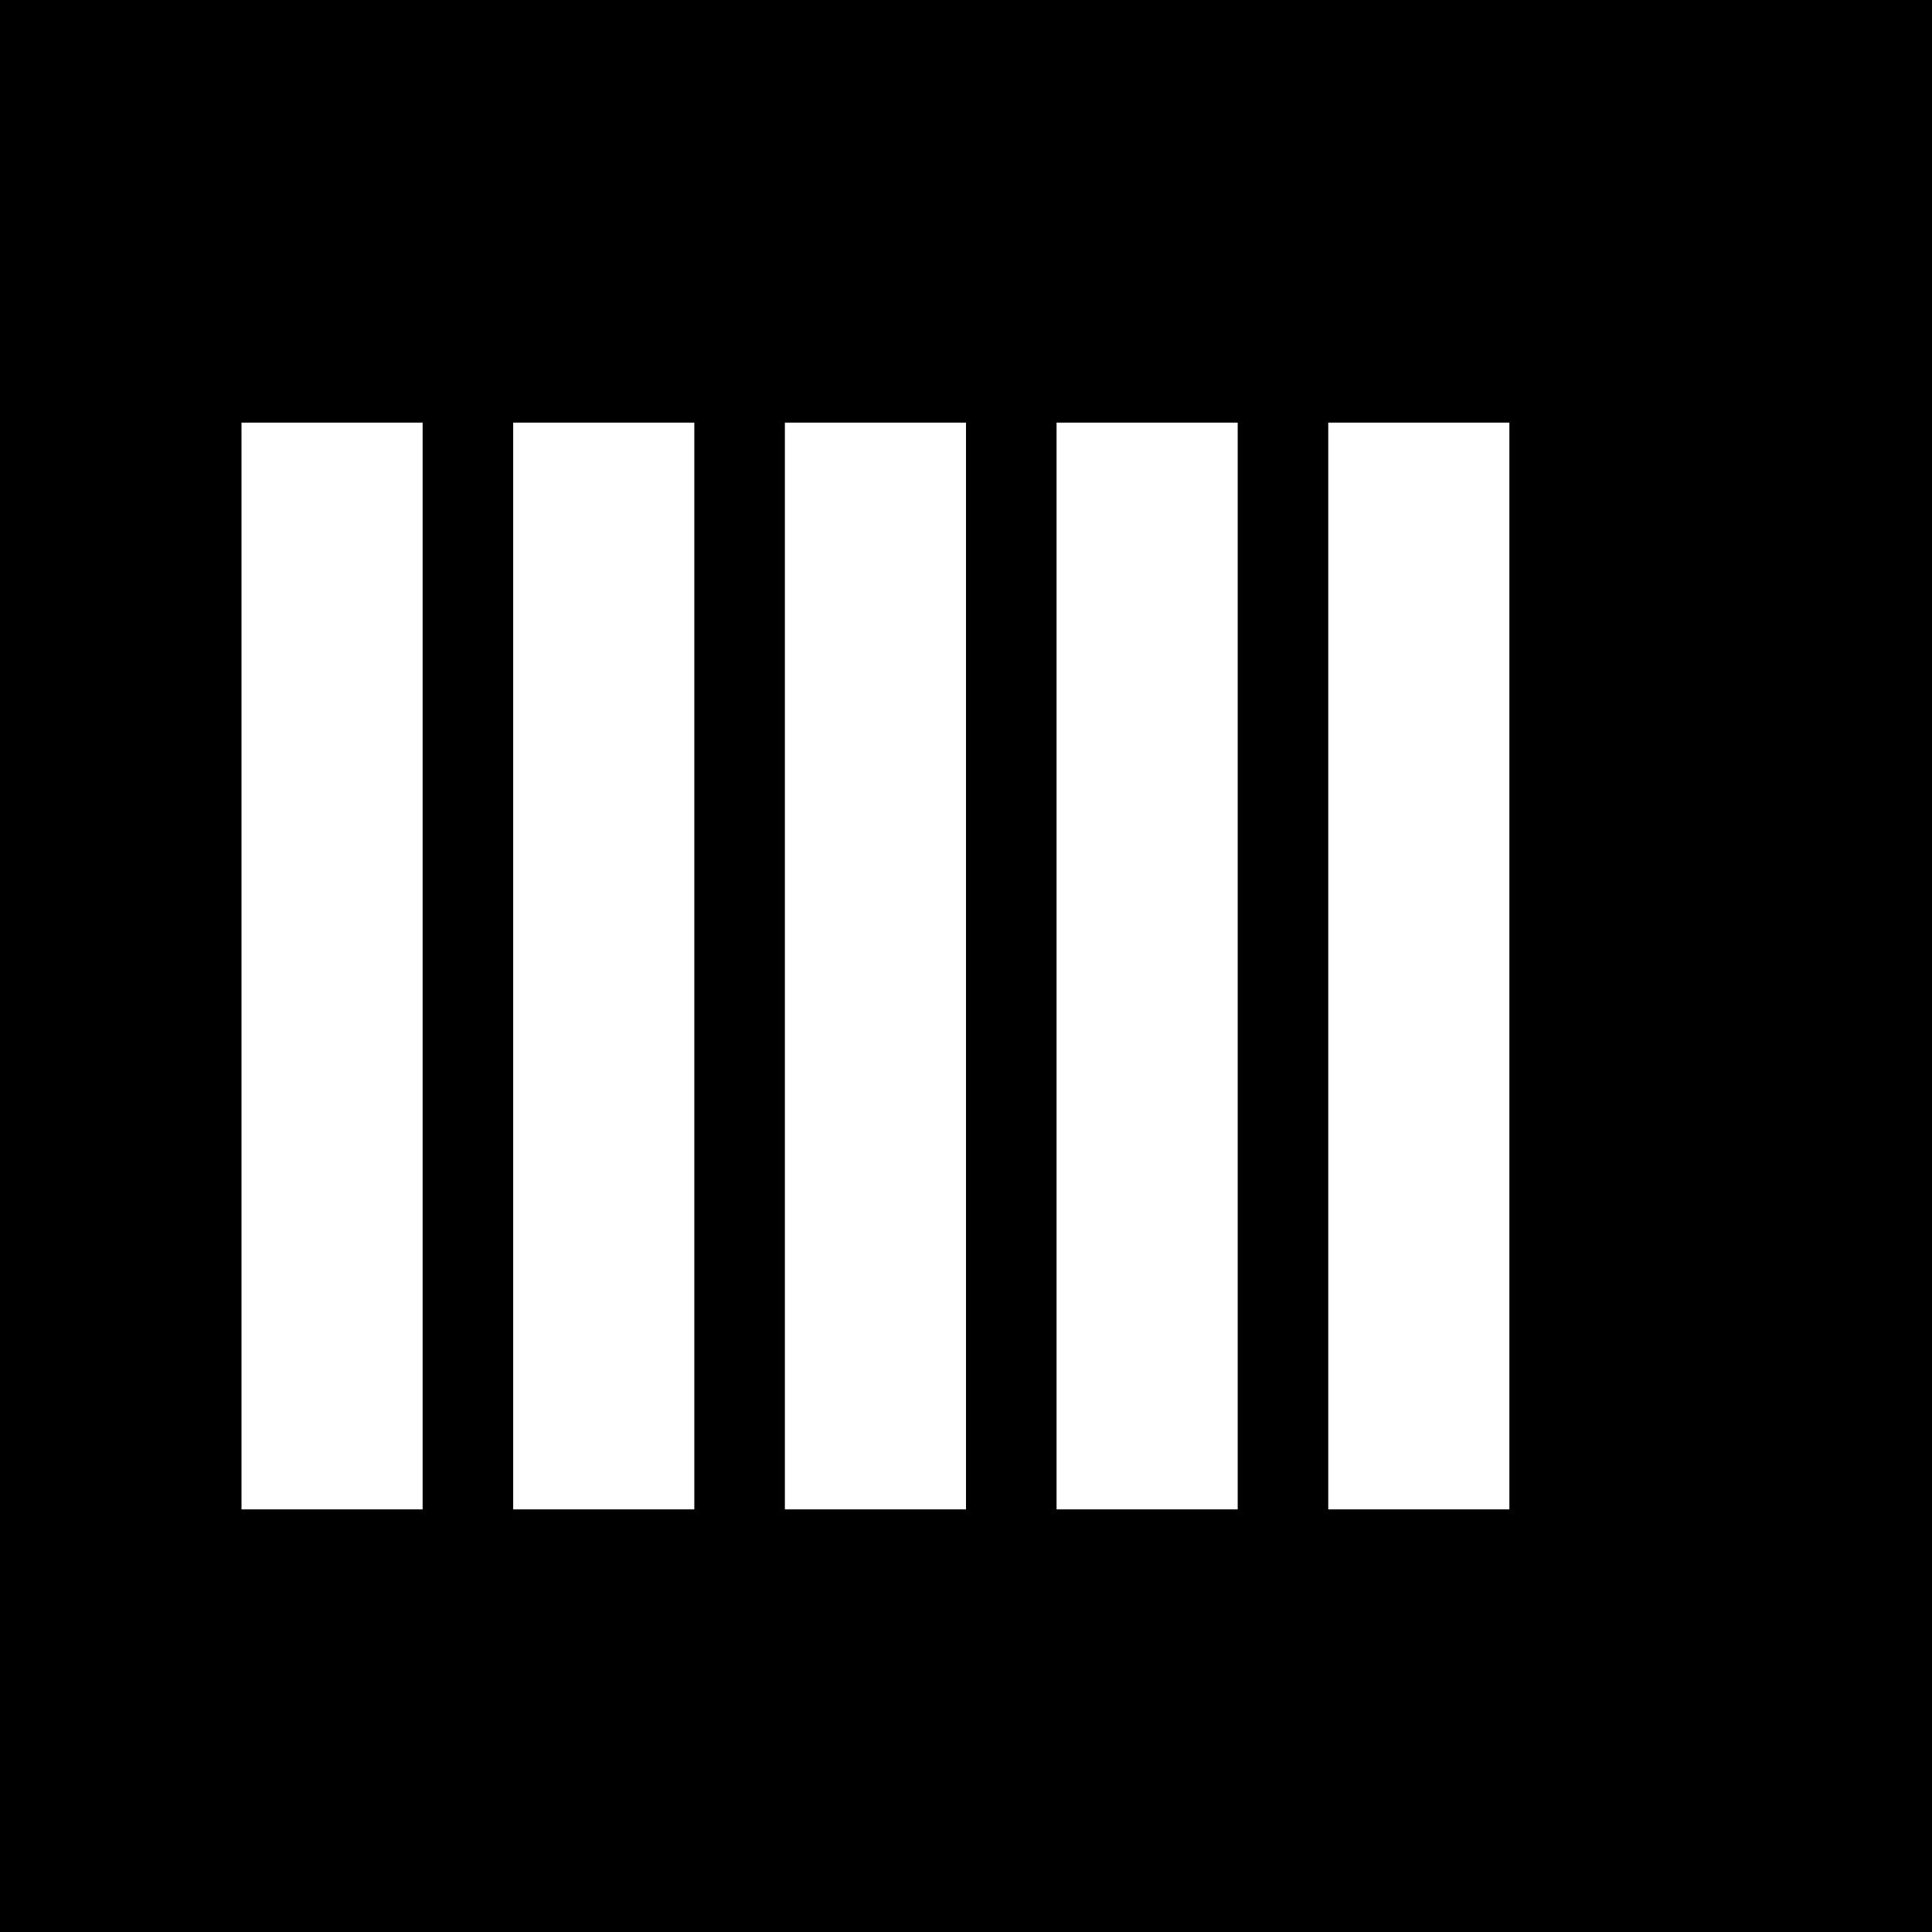
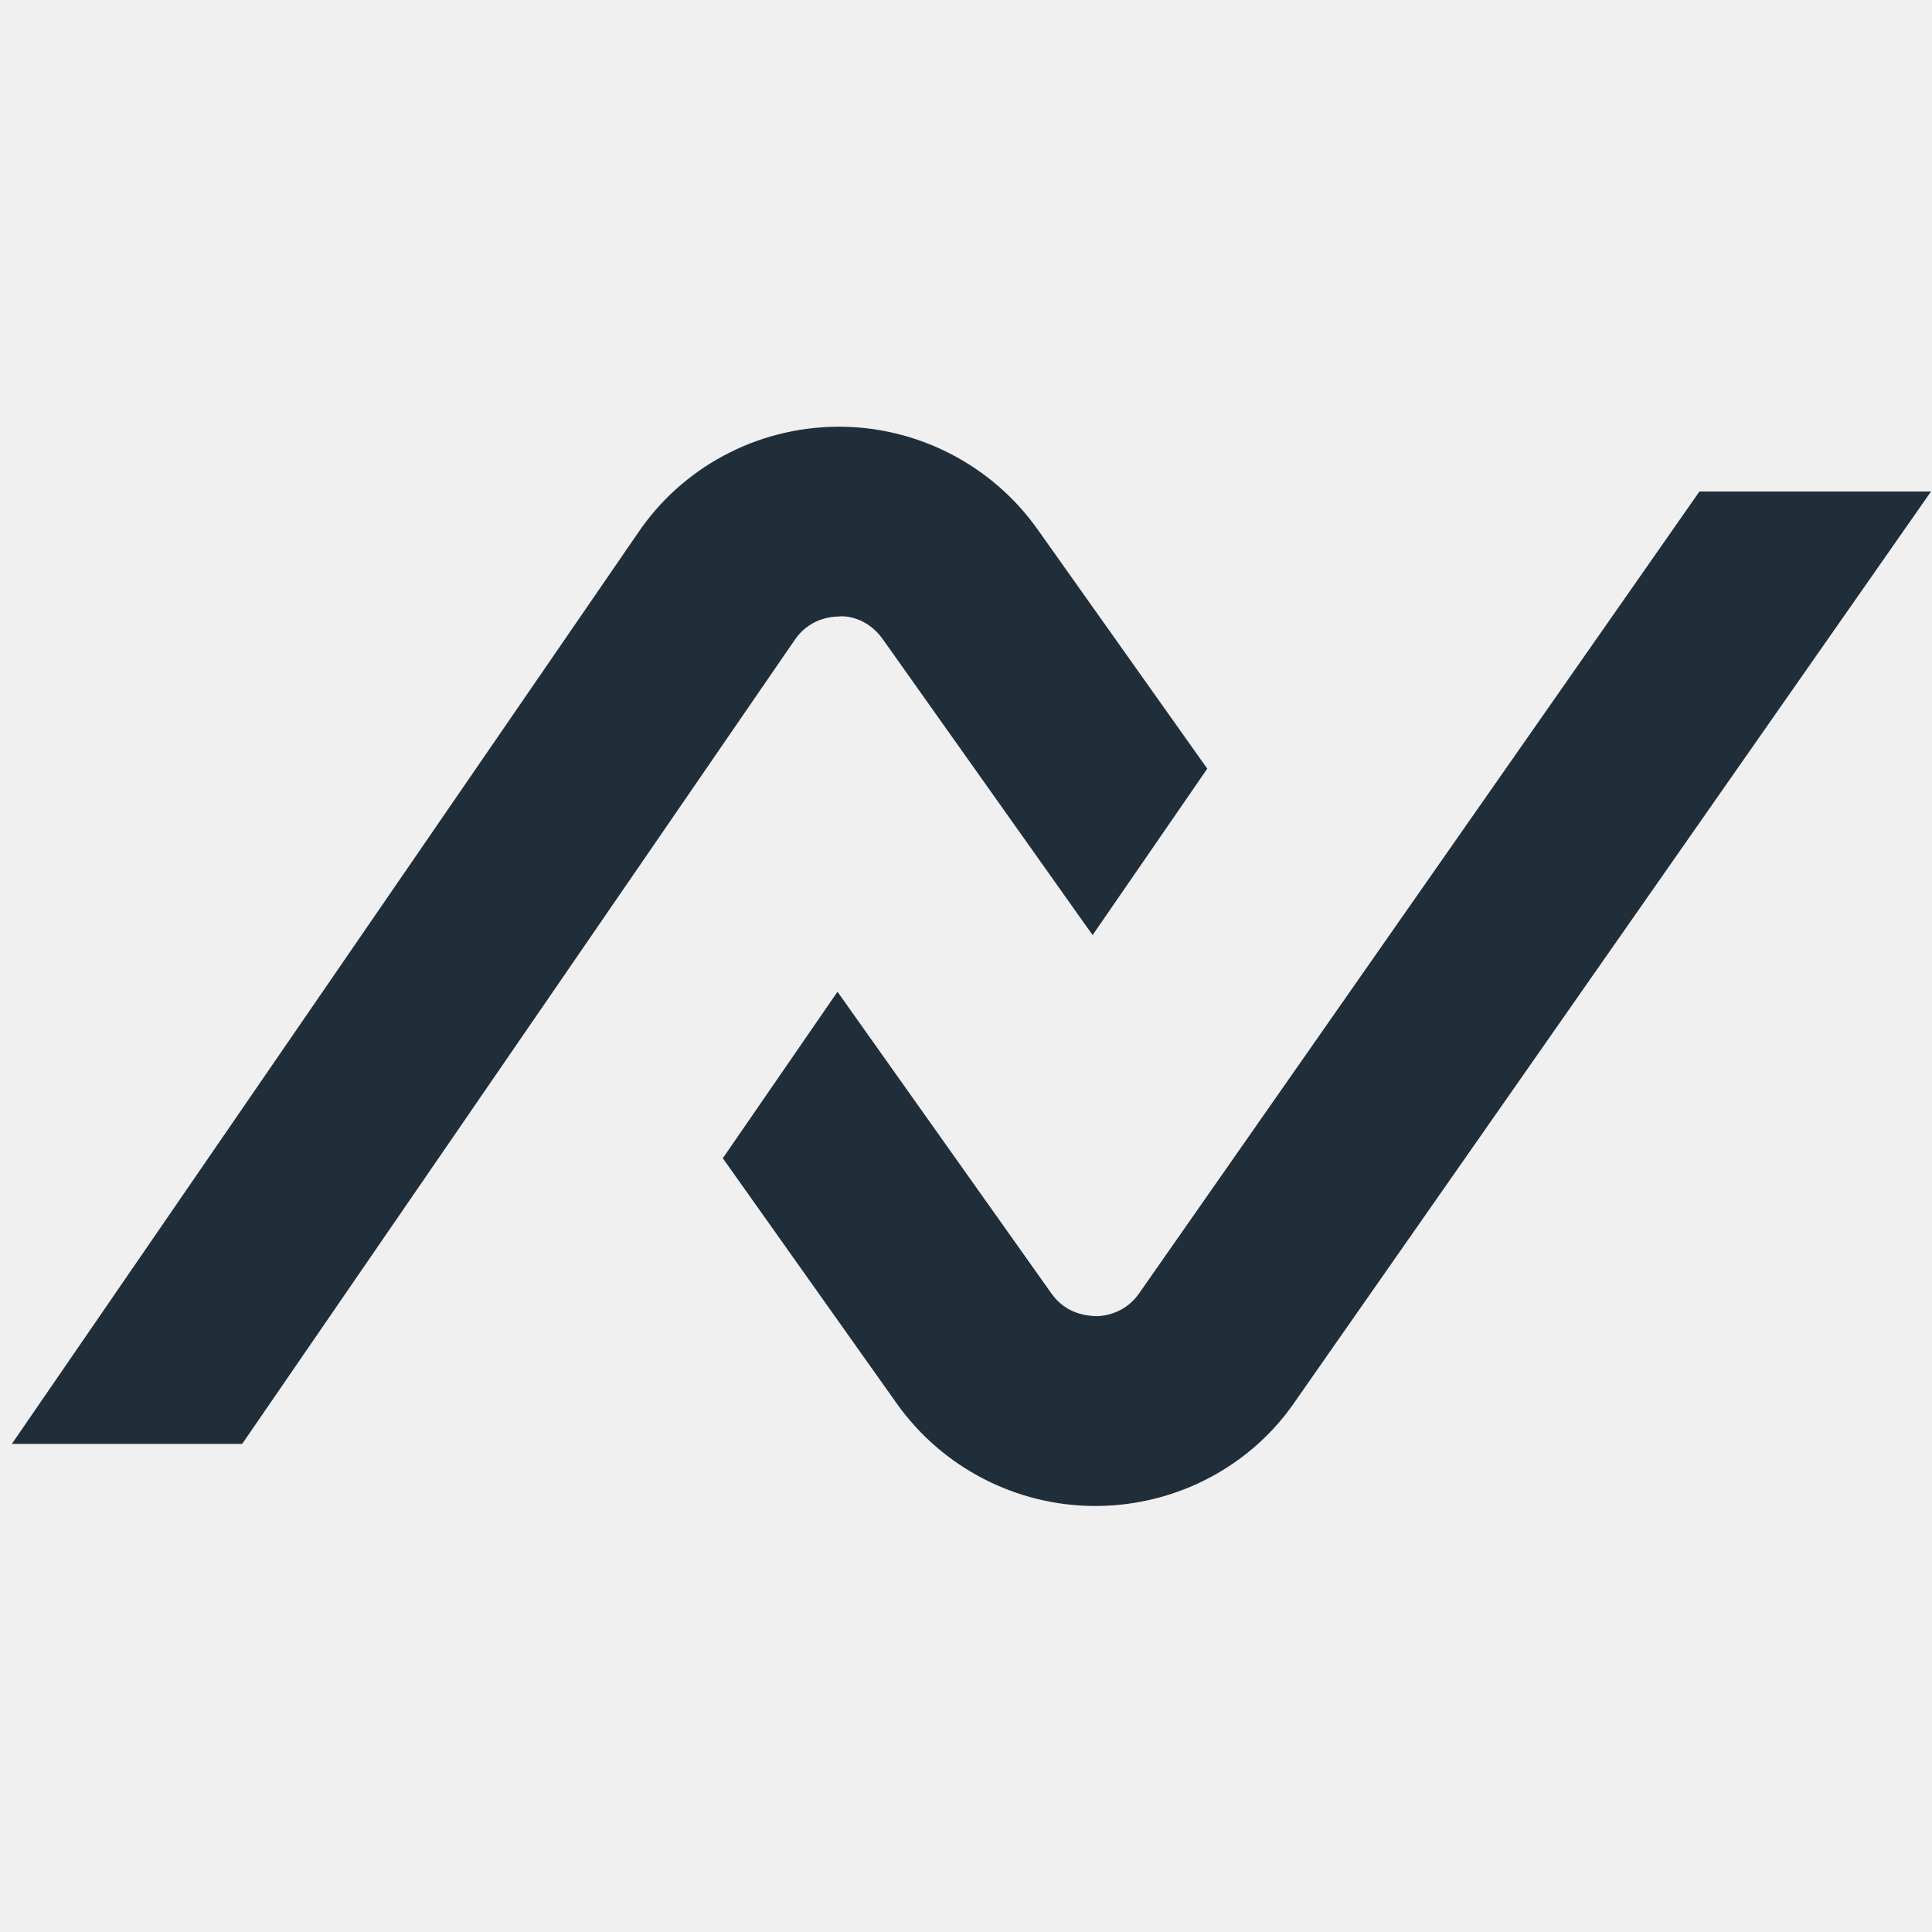
- <svg xmlns="http://www.w3.org/2000/svg" width="32" height="32" viewBox="0 0 32 32" fill="none">
-   <rect width="32" height="32" fill="#000000" />
-   <g transform="translate(4,4) scale(0.75)">
-     <path d="M0 4h4v24H0V4z" fill="white" />
-     <path d="M6 4h4v24H6V4z" fill="white" />
-     <path d="M12 4h4v24h-4V4z" fill="white" />
-     <path d="M18 4h4v24h-4V4z" fill="white" />
-     <path d="M24 4h4v24h-4V4z" fill="white" />
-   </g>
+ <svg xmlns="http://www.w3.org/2000/svg" width="20" height="20" viewBox="0 0 163 163" fill="none">
+   <path d="M96.158 109.045C94.965 110.82 93.173 111.035 92.492 111.047C91.803 111.011 89.973 110.917 88.715 109.139L70.658 83.674L60.982 97.718L75.65 118.401C79.495 123.822 85.756 127.058 92.403 127.058L92.663 127.056C99.41 126.971 105.656 123.619 109.364 118.098L162.917 41.469H143.378L96.158 109.045Z" fill="#202E3A" />
+   <path d="M70.786 52.012C71.382 51.931 73.2 52.124 74.475 53.922L92.181 78.893L101.856 64.852L87.537 44.66C83.692 39.238 77.428 36 70.784 36L70.522 36.002C63.775 36.09 57.518 39.462 53.787 45.016L1.564 120.998L1 121.818H20.433L67.033 54.014C68.229 52.233 70.014 52.023 70.786 52.012Z" fill="#202E3A" />
</svg>
